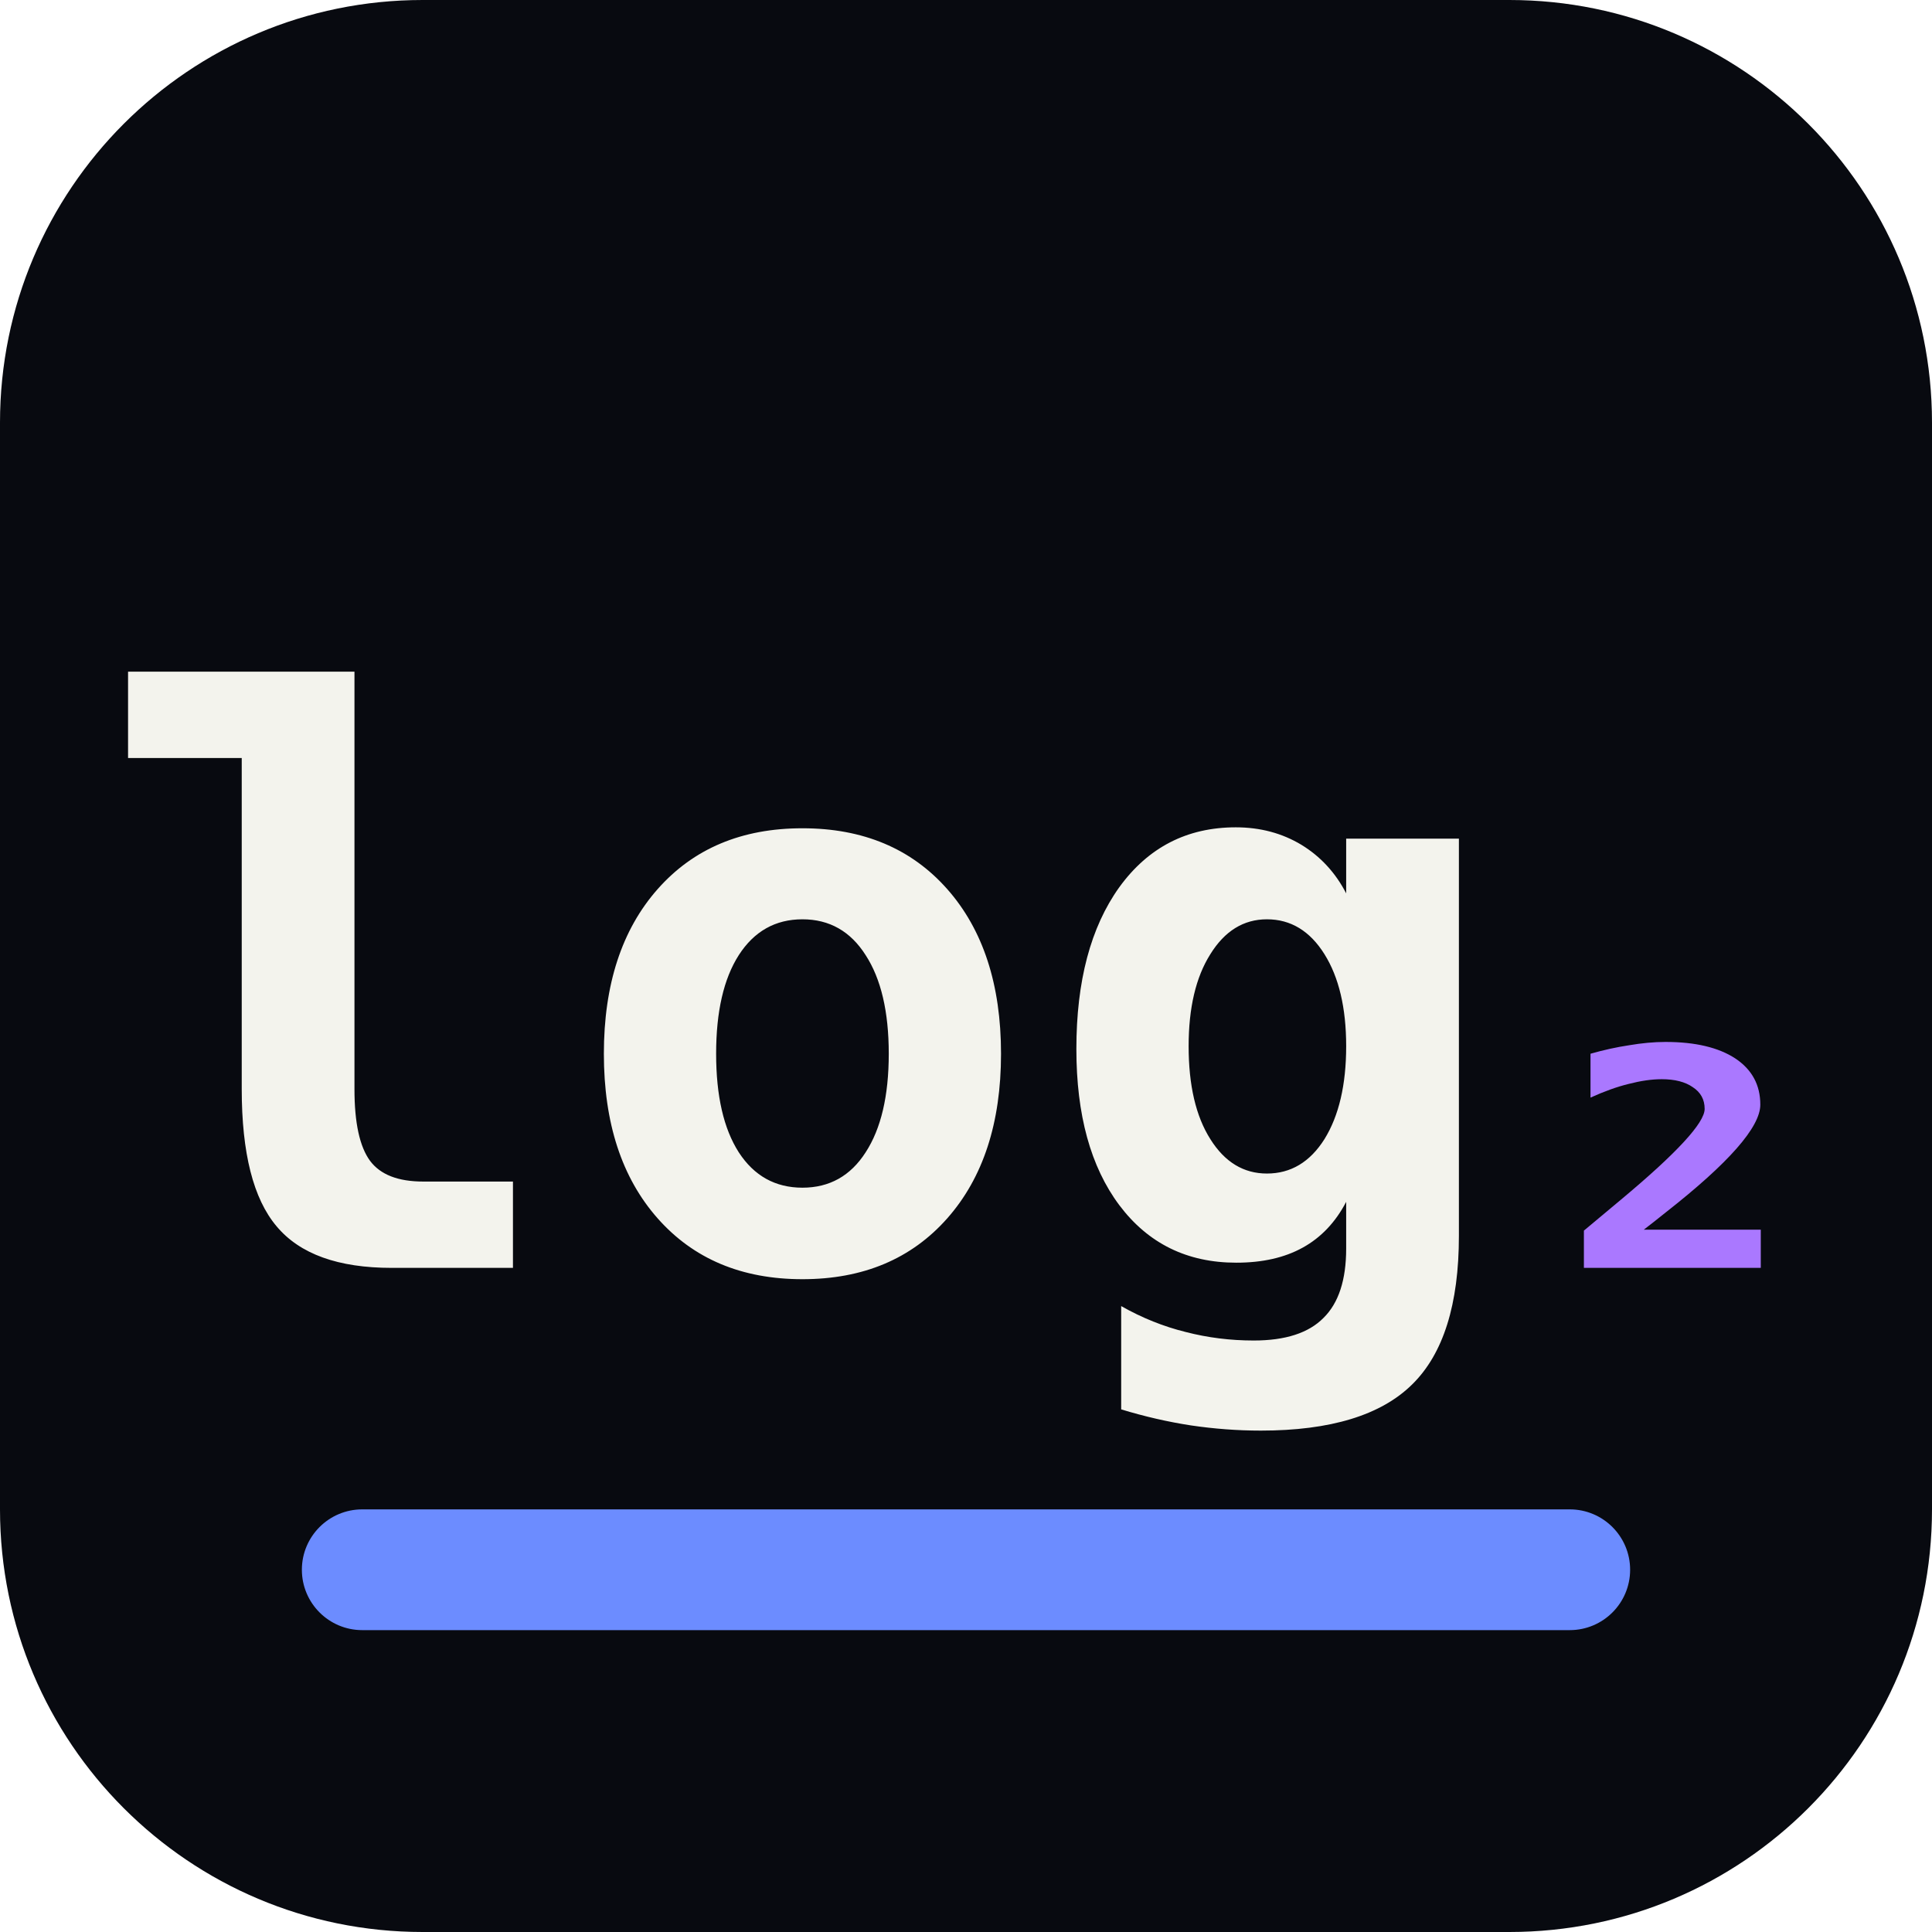
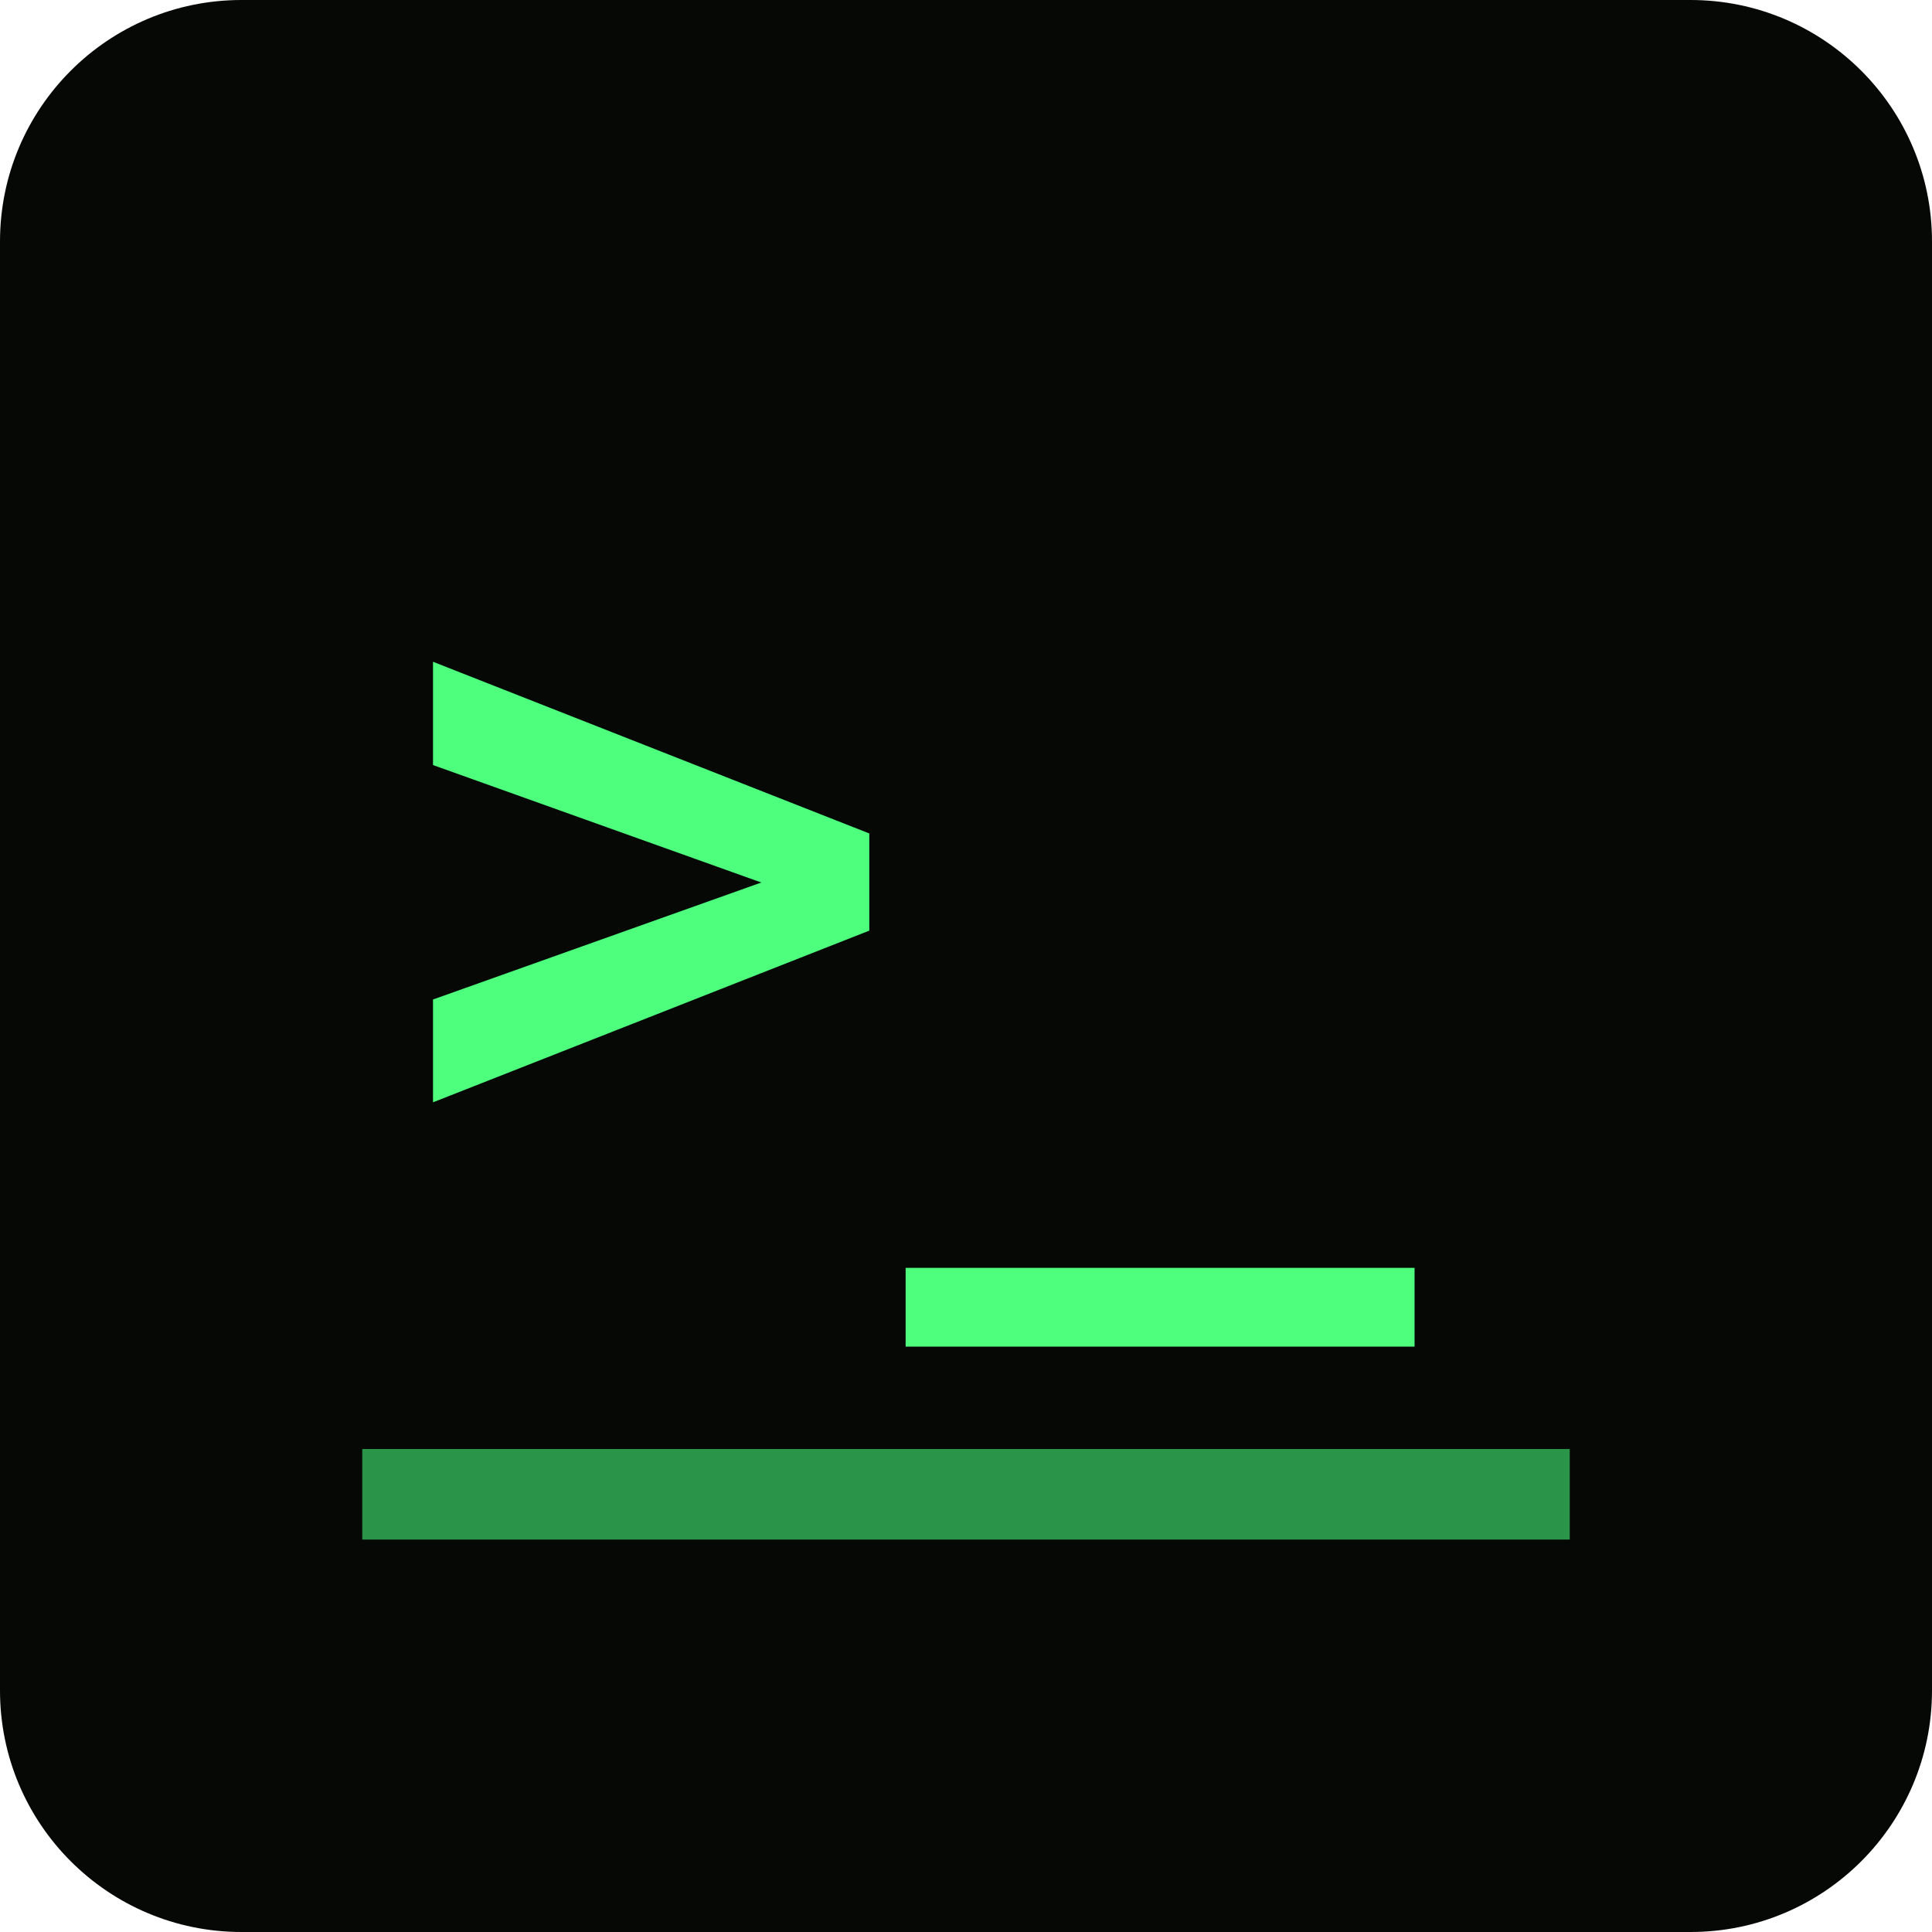
<svg xmlns="http://www.w3.org/2000/svg" viewBox="0 0 64 64">
-   <rect width="64" height="64" rx="14" fill="#080A10" />
-   <text x="32" y="42" font-family="ui-monospace, Consolas, monospace" font-size="26" font-weight="700" text-anchor="middle" fill="#F3F3ED">log<tspan fill="#AA78FF" font-size="18">₂</tspan>
-   </text>
-   <rect x="10" y="50" width="44" height="4" rx="2" fill="#6C8CFF" />
+   <rect width="64" height="64" rx="8" fill="#050805" />
+   <text x="30" y="38" font-family="Consolas, monospace" font-size="28" font-weight="700" text-anchor="middle" fill="#4dff7c">&gt;_</text>
+   <rect x="12" y="48" width="40" height="3" fill="#2a9448" />
</svg>
